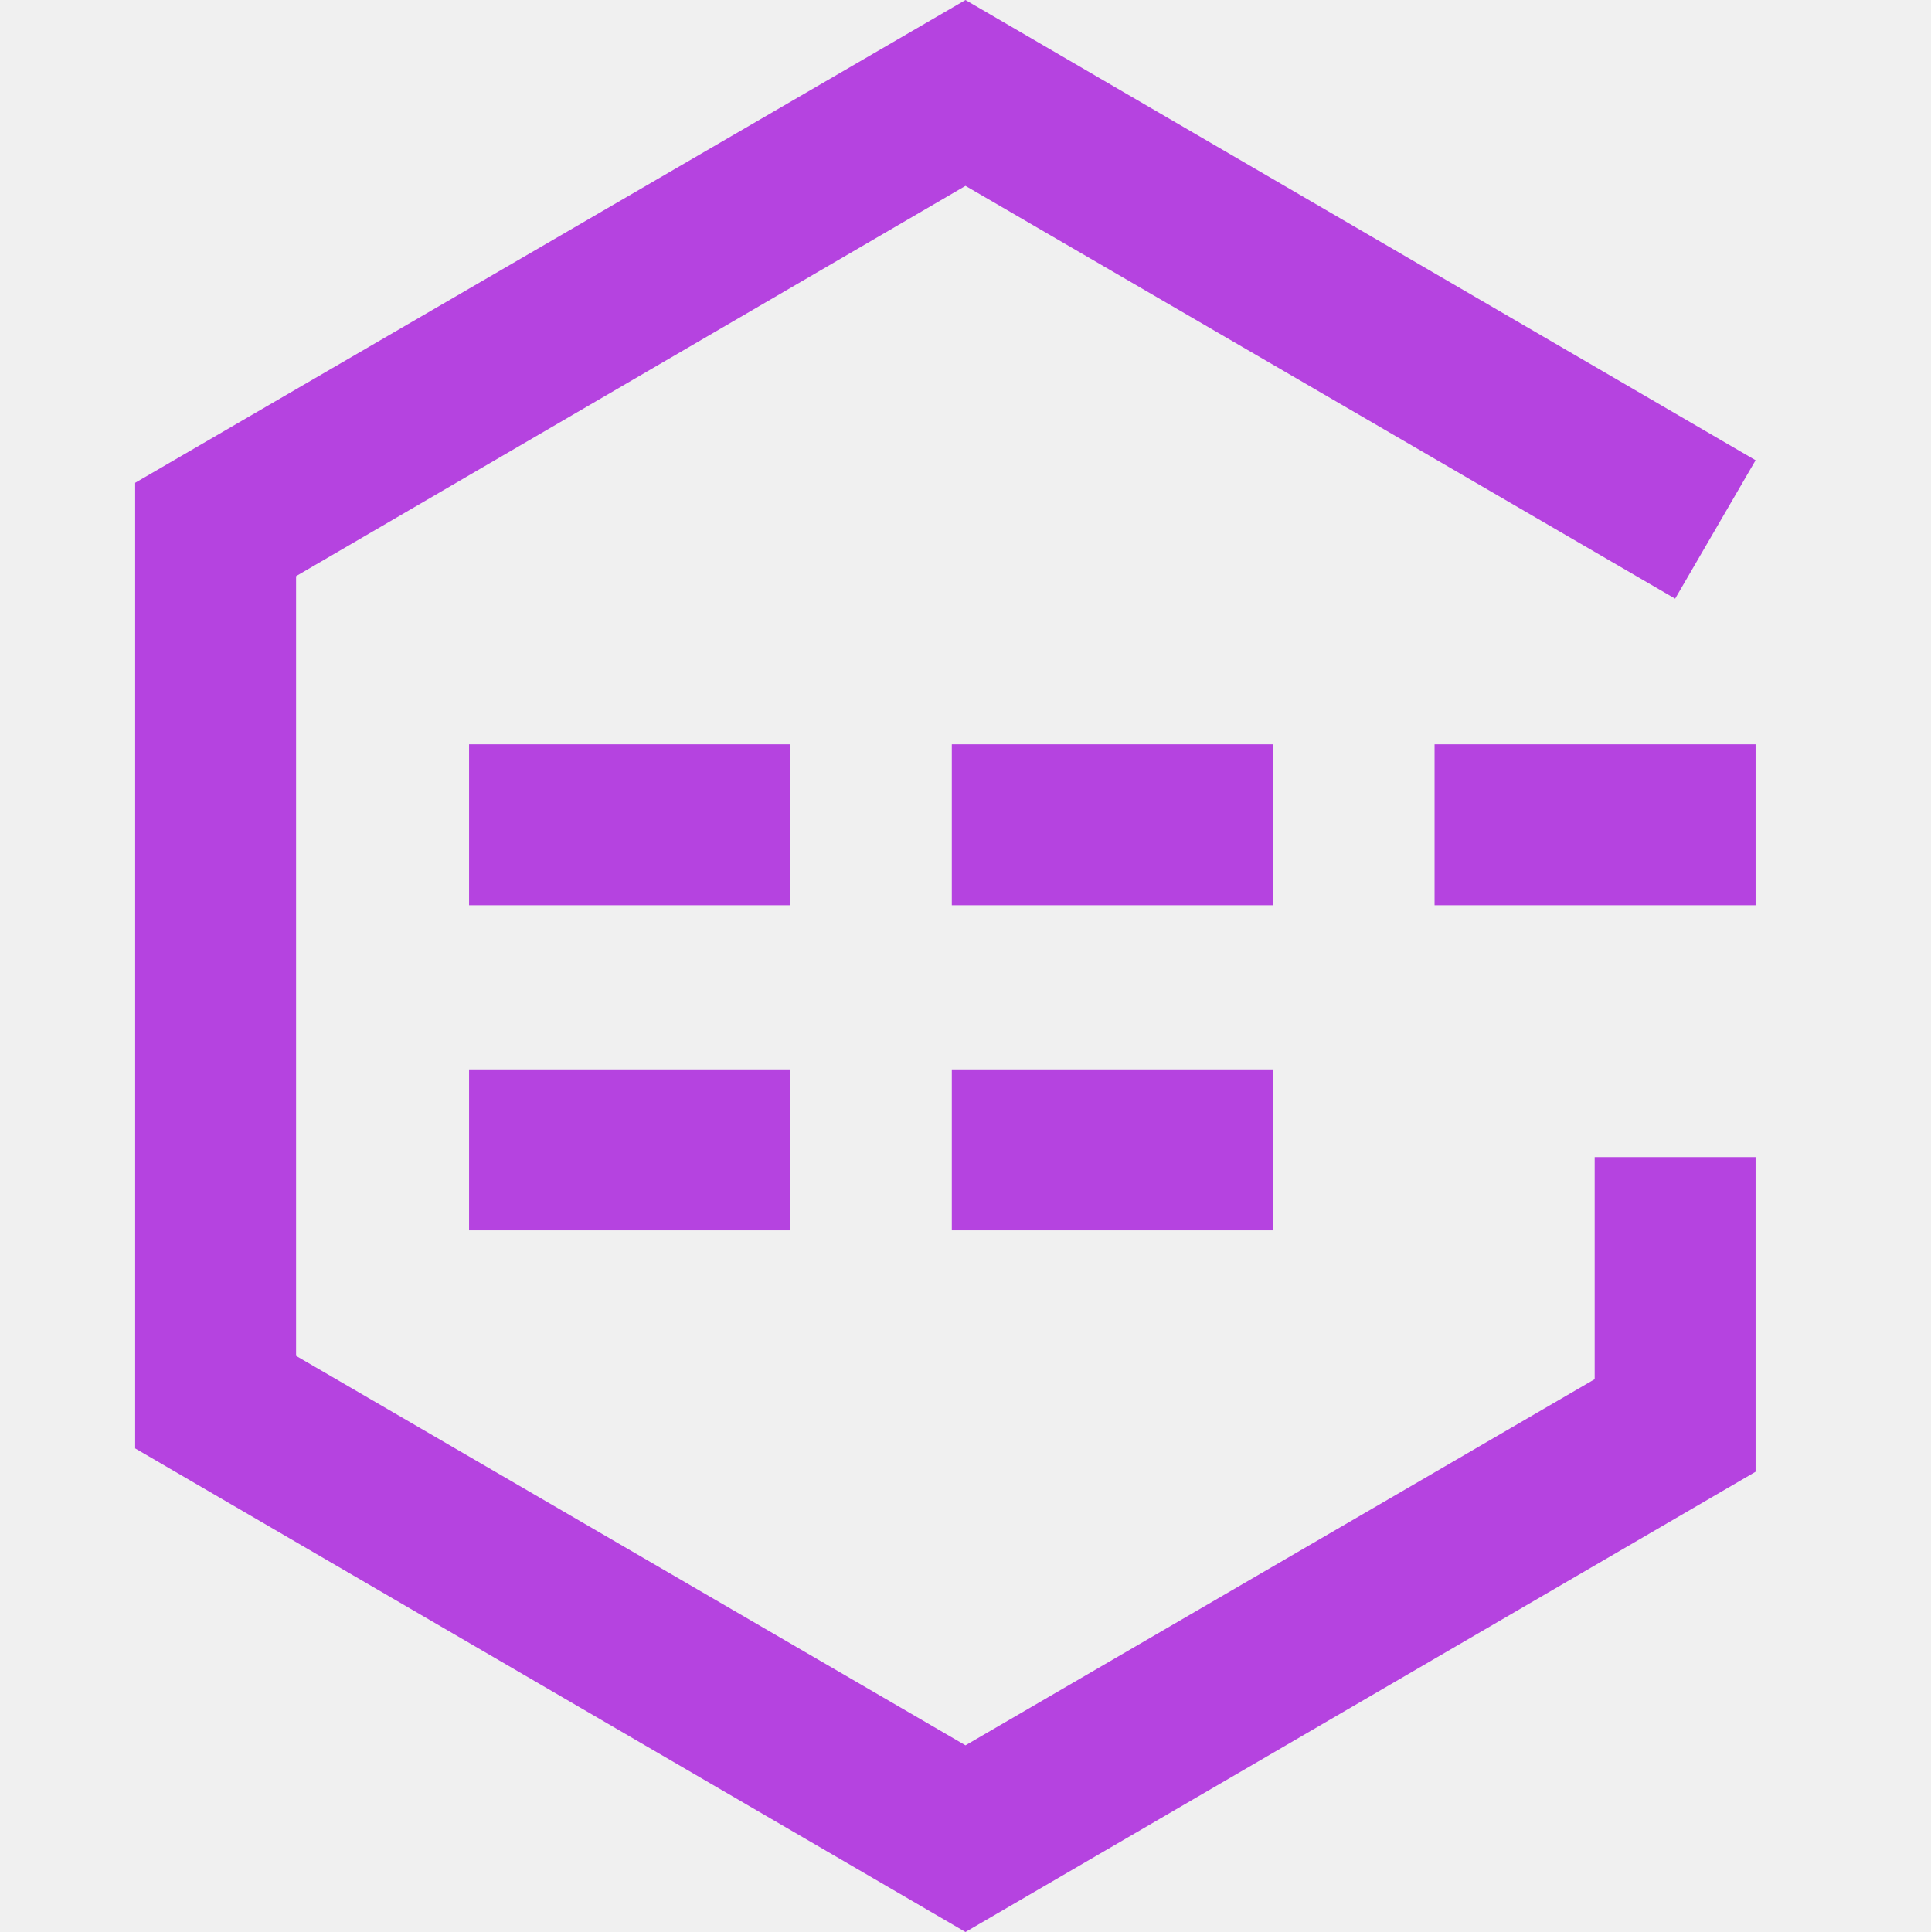
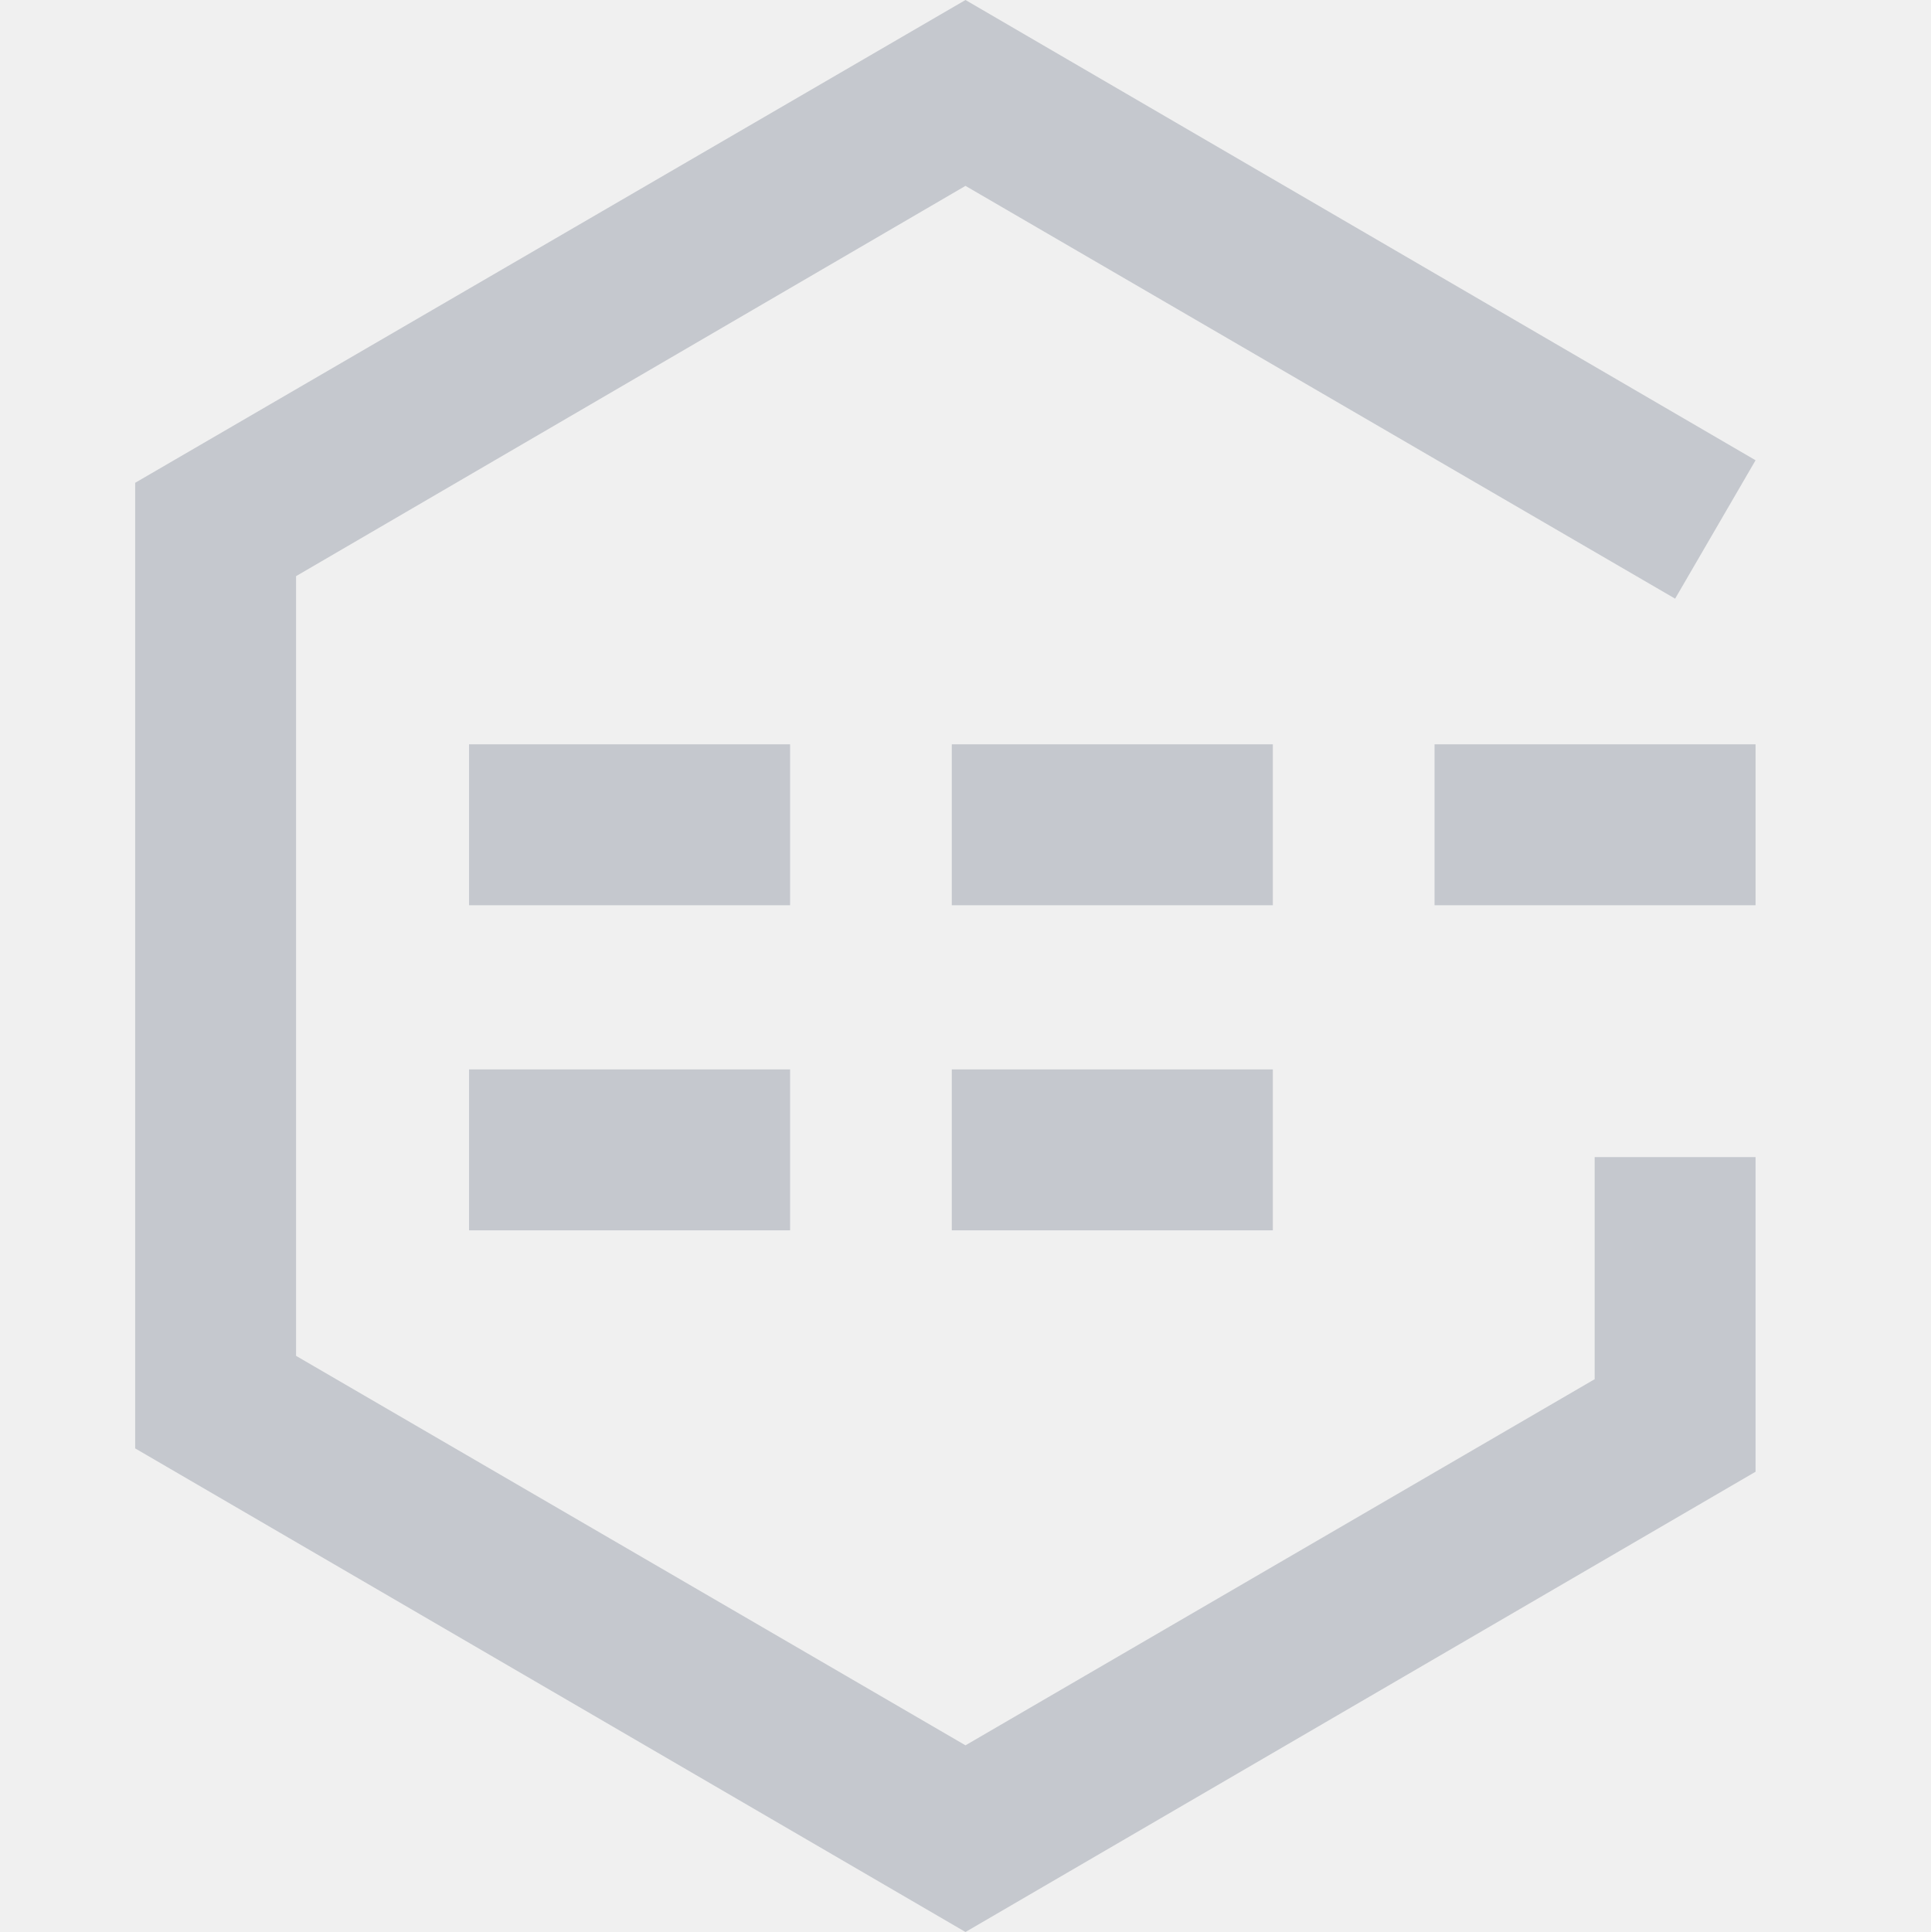
<svg xmlns="http://www.w3.org/2000/svg" viewBox="0 0 24 24.01">
  <defs>
-     <style>.a{opacity:0;}.b{fill:#fff;}.c{fill:#b543e0;}</style>
+     <style>.a{opacity:0;}.b{fill:#fff;}.c{fill:#c5c8ce;}</style>
  </defs>
  <g class="a">
    <path class="b" d="M22,2V22H2V2H22m2-2H0V24H24V0Z" />
  </g>
  <rect class="c" x="17.83" y="9.25" width="3.99" height="2" />
  <rect class="c" x="5.83" y="9.25" width="3.99" height="2" />
  <rect class="c" x="11.83" y="9.25" width="3.99" height="2" />
  <rect class="c" x="5.83" y="13.29" width="3.99" height="2" />
  <rect class="c" x="11.83" y="13.29" width="3.99" height="2" />
  <polygon class="c" points="19.82 17.14 12 21.69 3.68 16.85 3.68 7.16 12 2.31 20.82 7.44 21.82 5.72 12 0 1.68 6 1.68 18 12 24.01 21.82 18.29 21.82 18.29 21.82 18.29 21.82 14.38 19.82 14.38 19.82 17.14" />
</svg>
